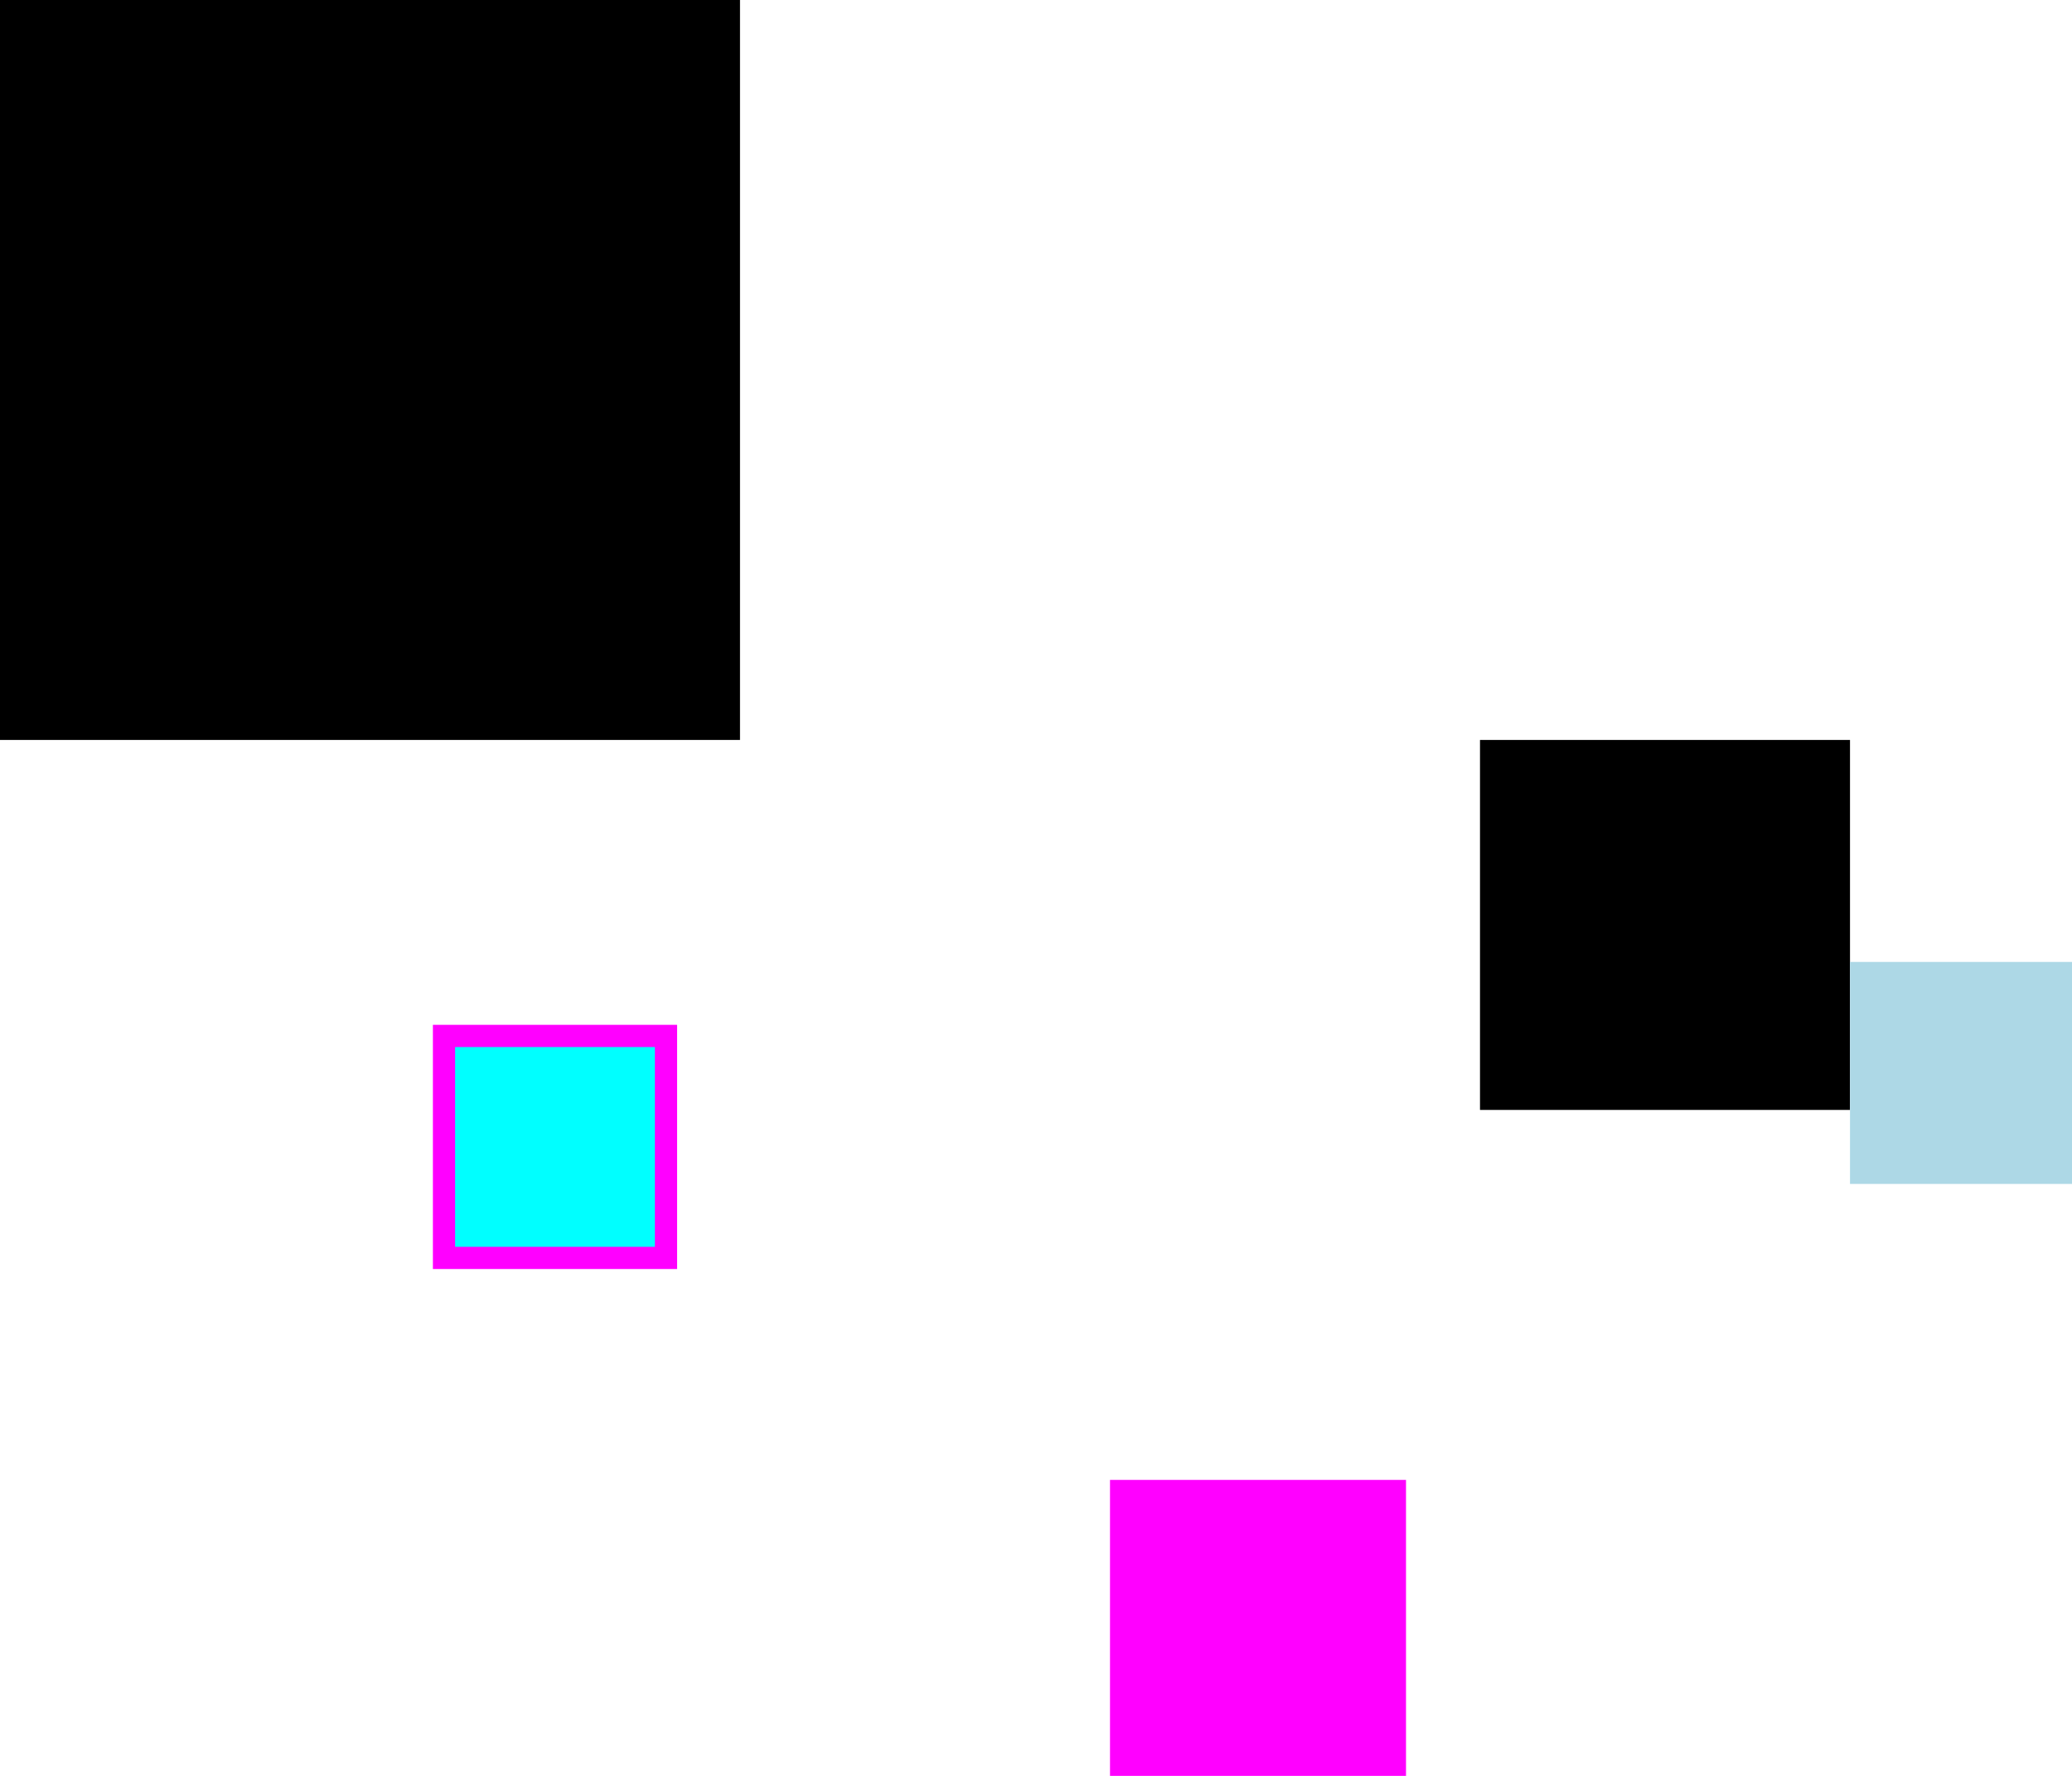
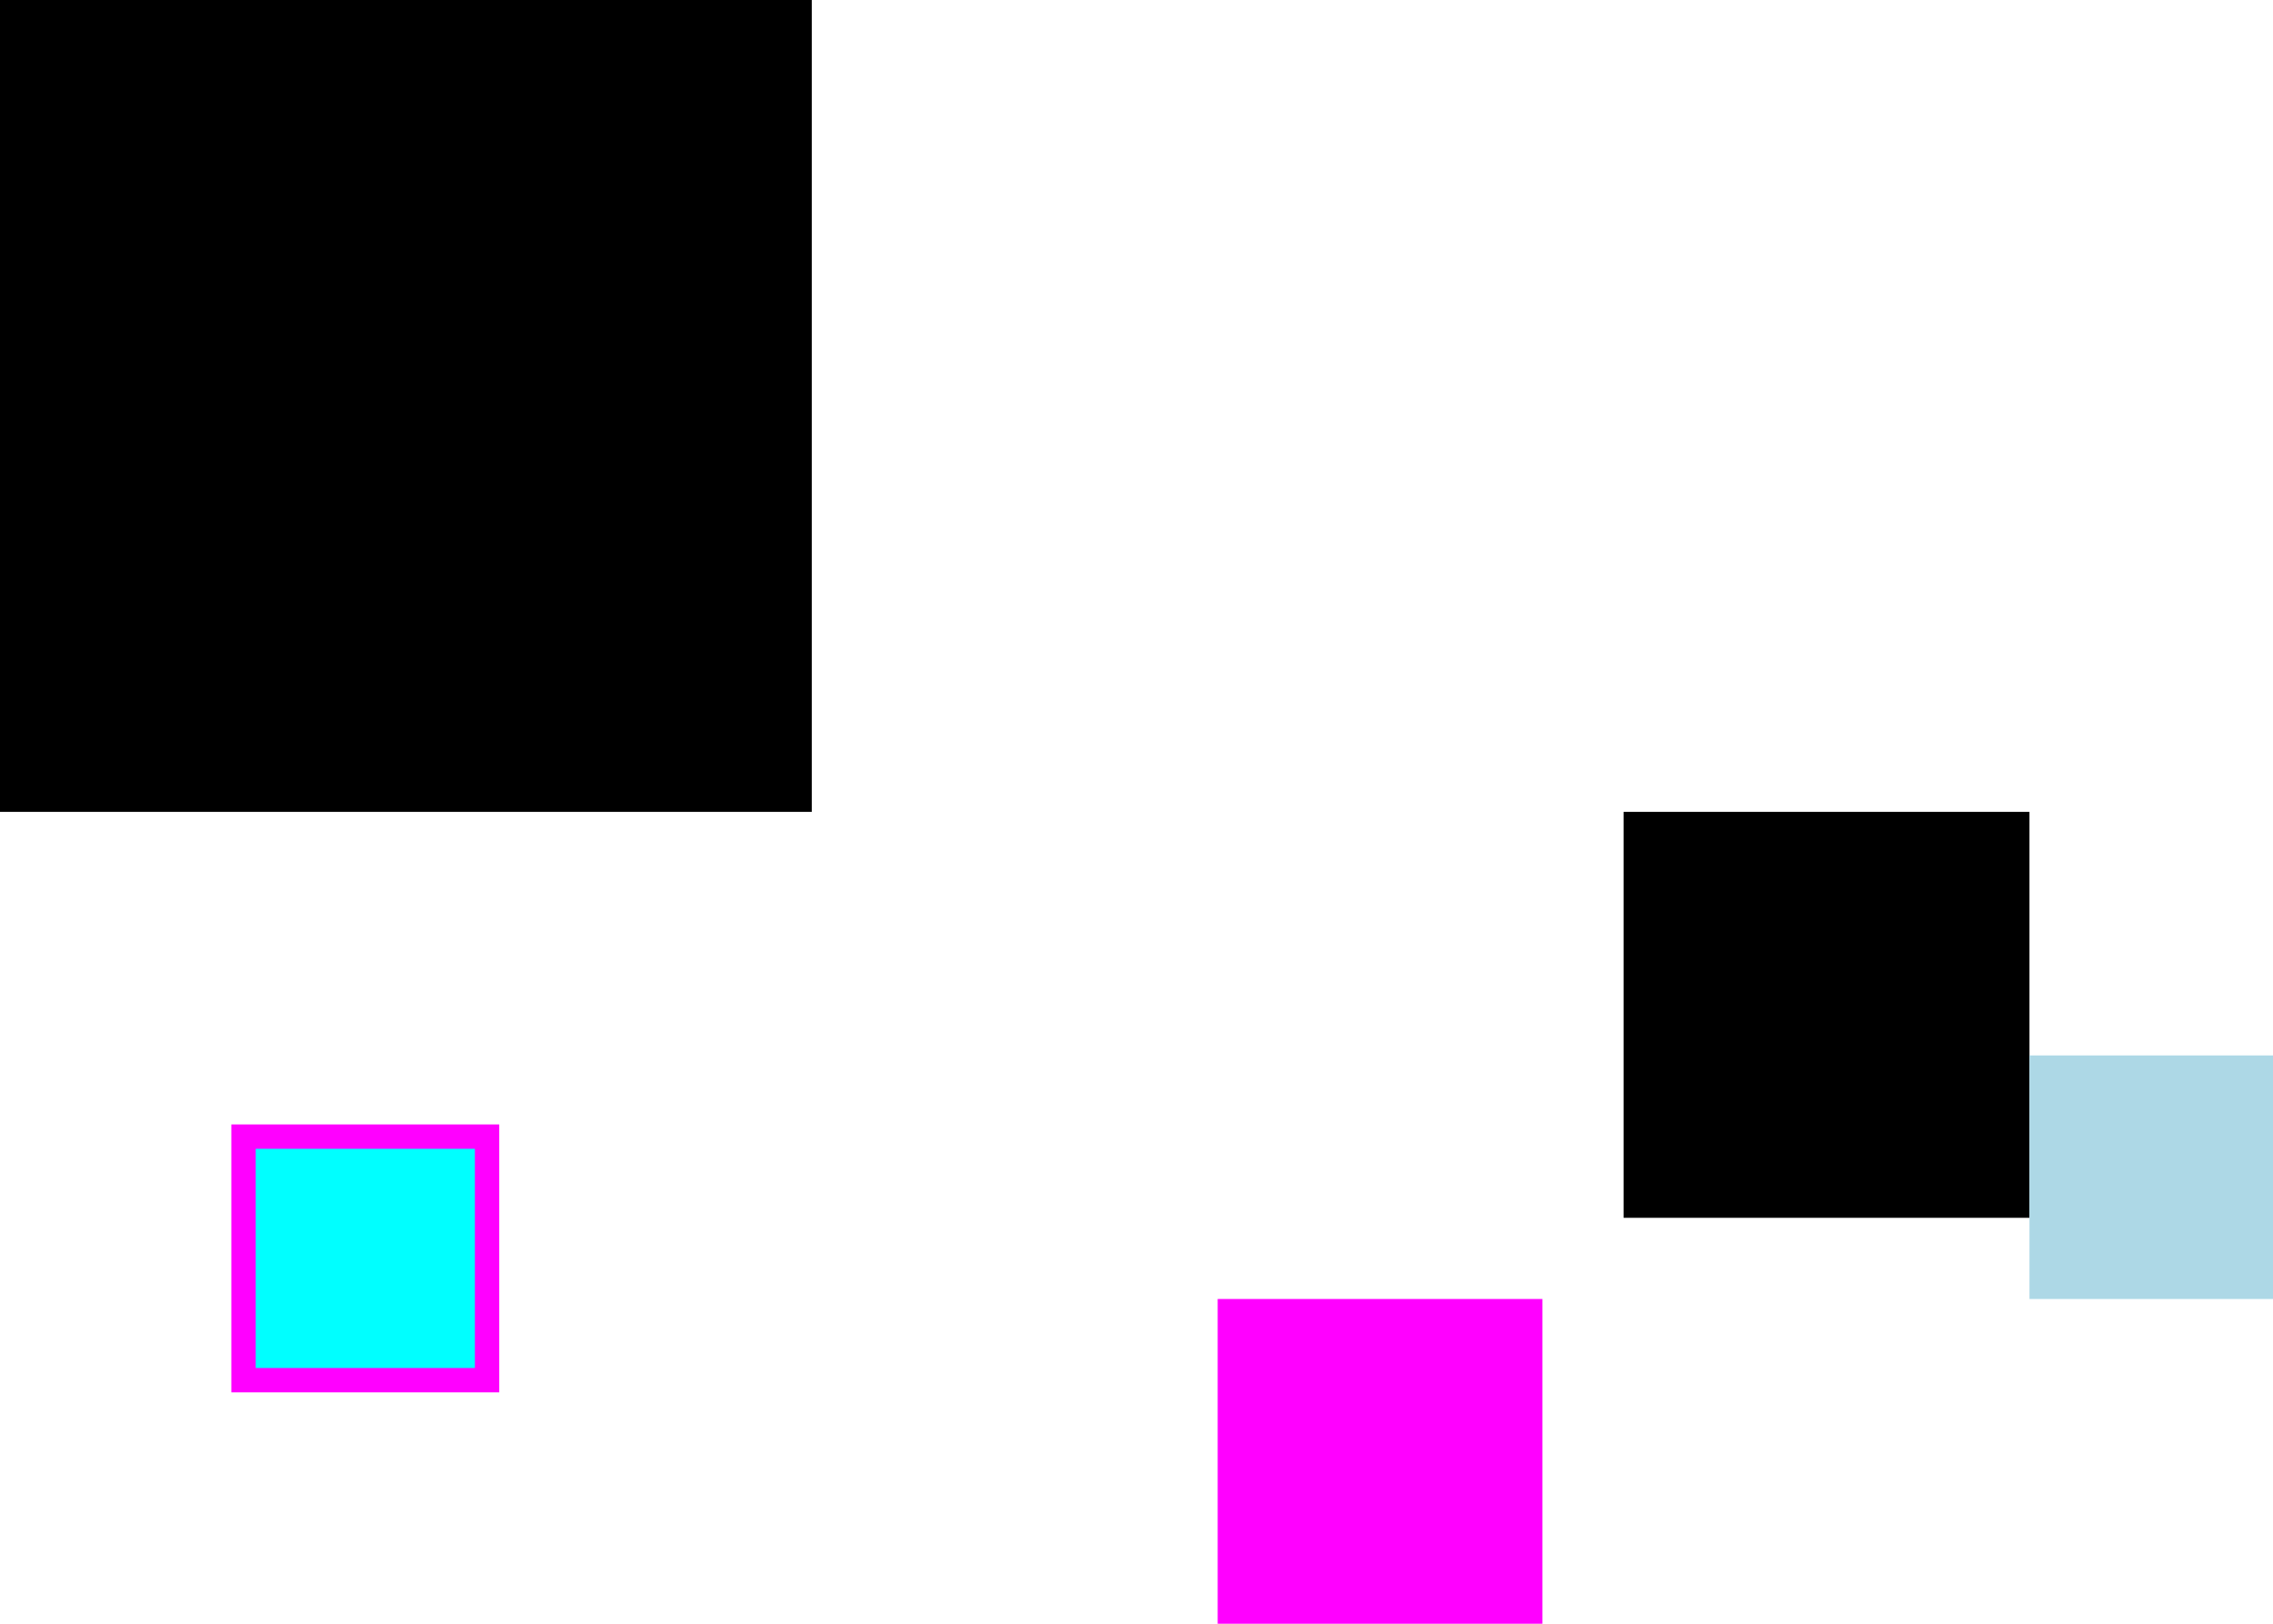
- <svg xmlns="http://www.w3.org/2000/svg" version="1.1" width="280" height="240">
-   <rect x="0" y="0" width="100" height="100" />
-   <rect x="200" y="100" width="50" height="50" />
-   <path d="M60 140 L 60 170 L 90 170 L 90 140 Z" fill="cyan" stroke="magenta" stroke-width="3" />
-   <rect x="150" y="200" width="40" height="40" fill="magenta" />
-   <path d="M250 130 L 250 160 L 280 160 L 280 130 Z" fill="lightblue" />
+ <svg xmlns="http://www.w3.org/2000/svg" version="1.1" width="280" height="200">
+   <path d="M 0 0 L 0 100 L 100 100 L 100 0 Z" />
+   <path d="M 200 100 L 200 150 L 250 150 L 250 100 Z" />
+   <path d="M 60 140 L 60 170 L 30 170 L 30 140 Z" fill="cyan" stroke="magenta" stroke-width="3" />
+   <path d="M 150 200 L 150 160 L 190 160 L 190 200 Z" fill="magenta" />
+   <path d="M 250 130 L 250 160 L 280 160 L 280 130 Z" fill="lightblue" />
</svg>
